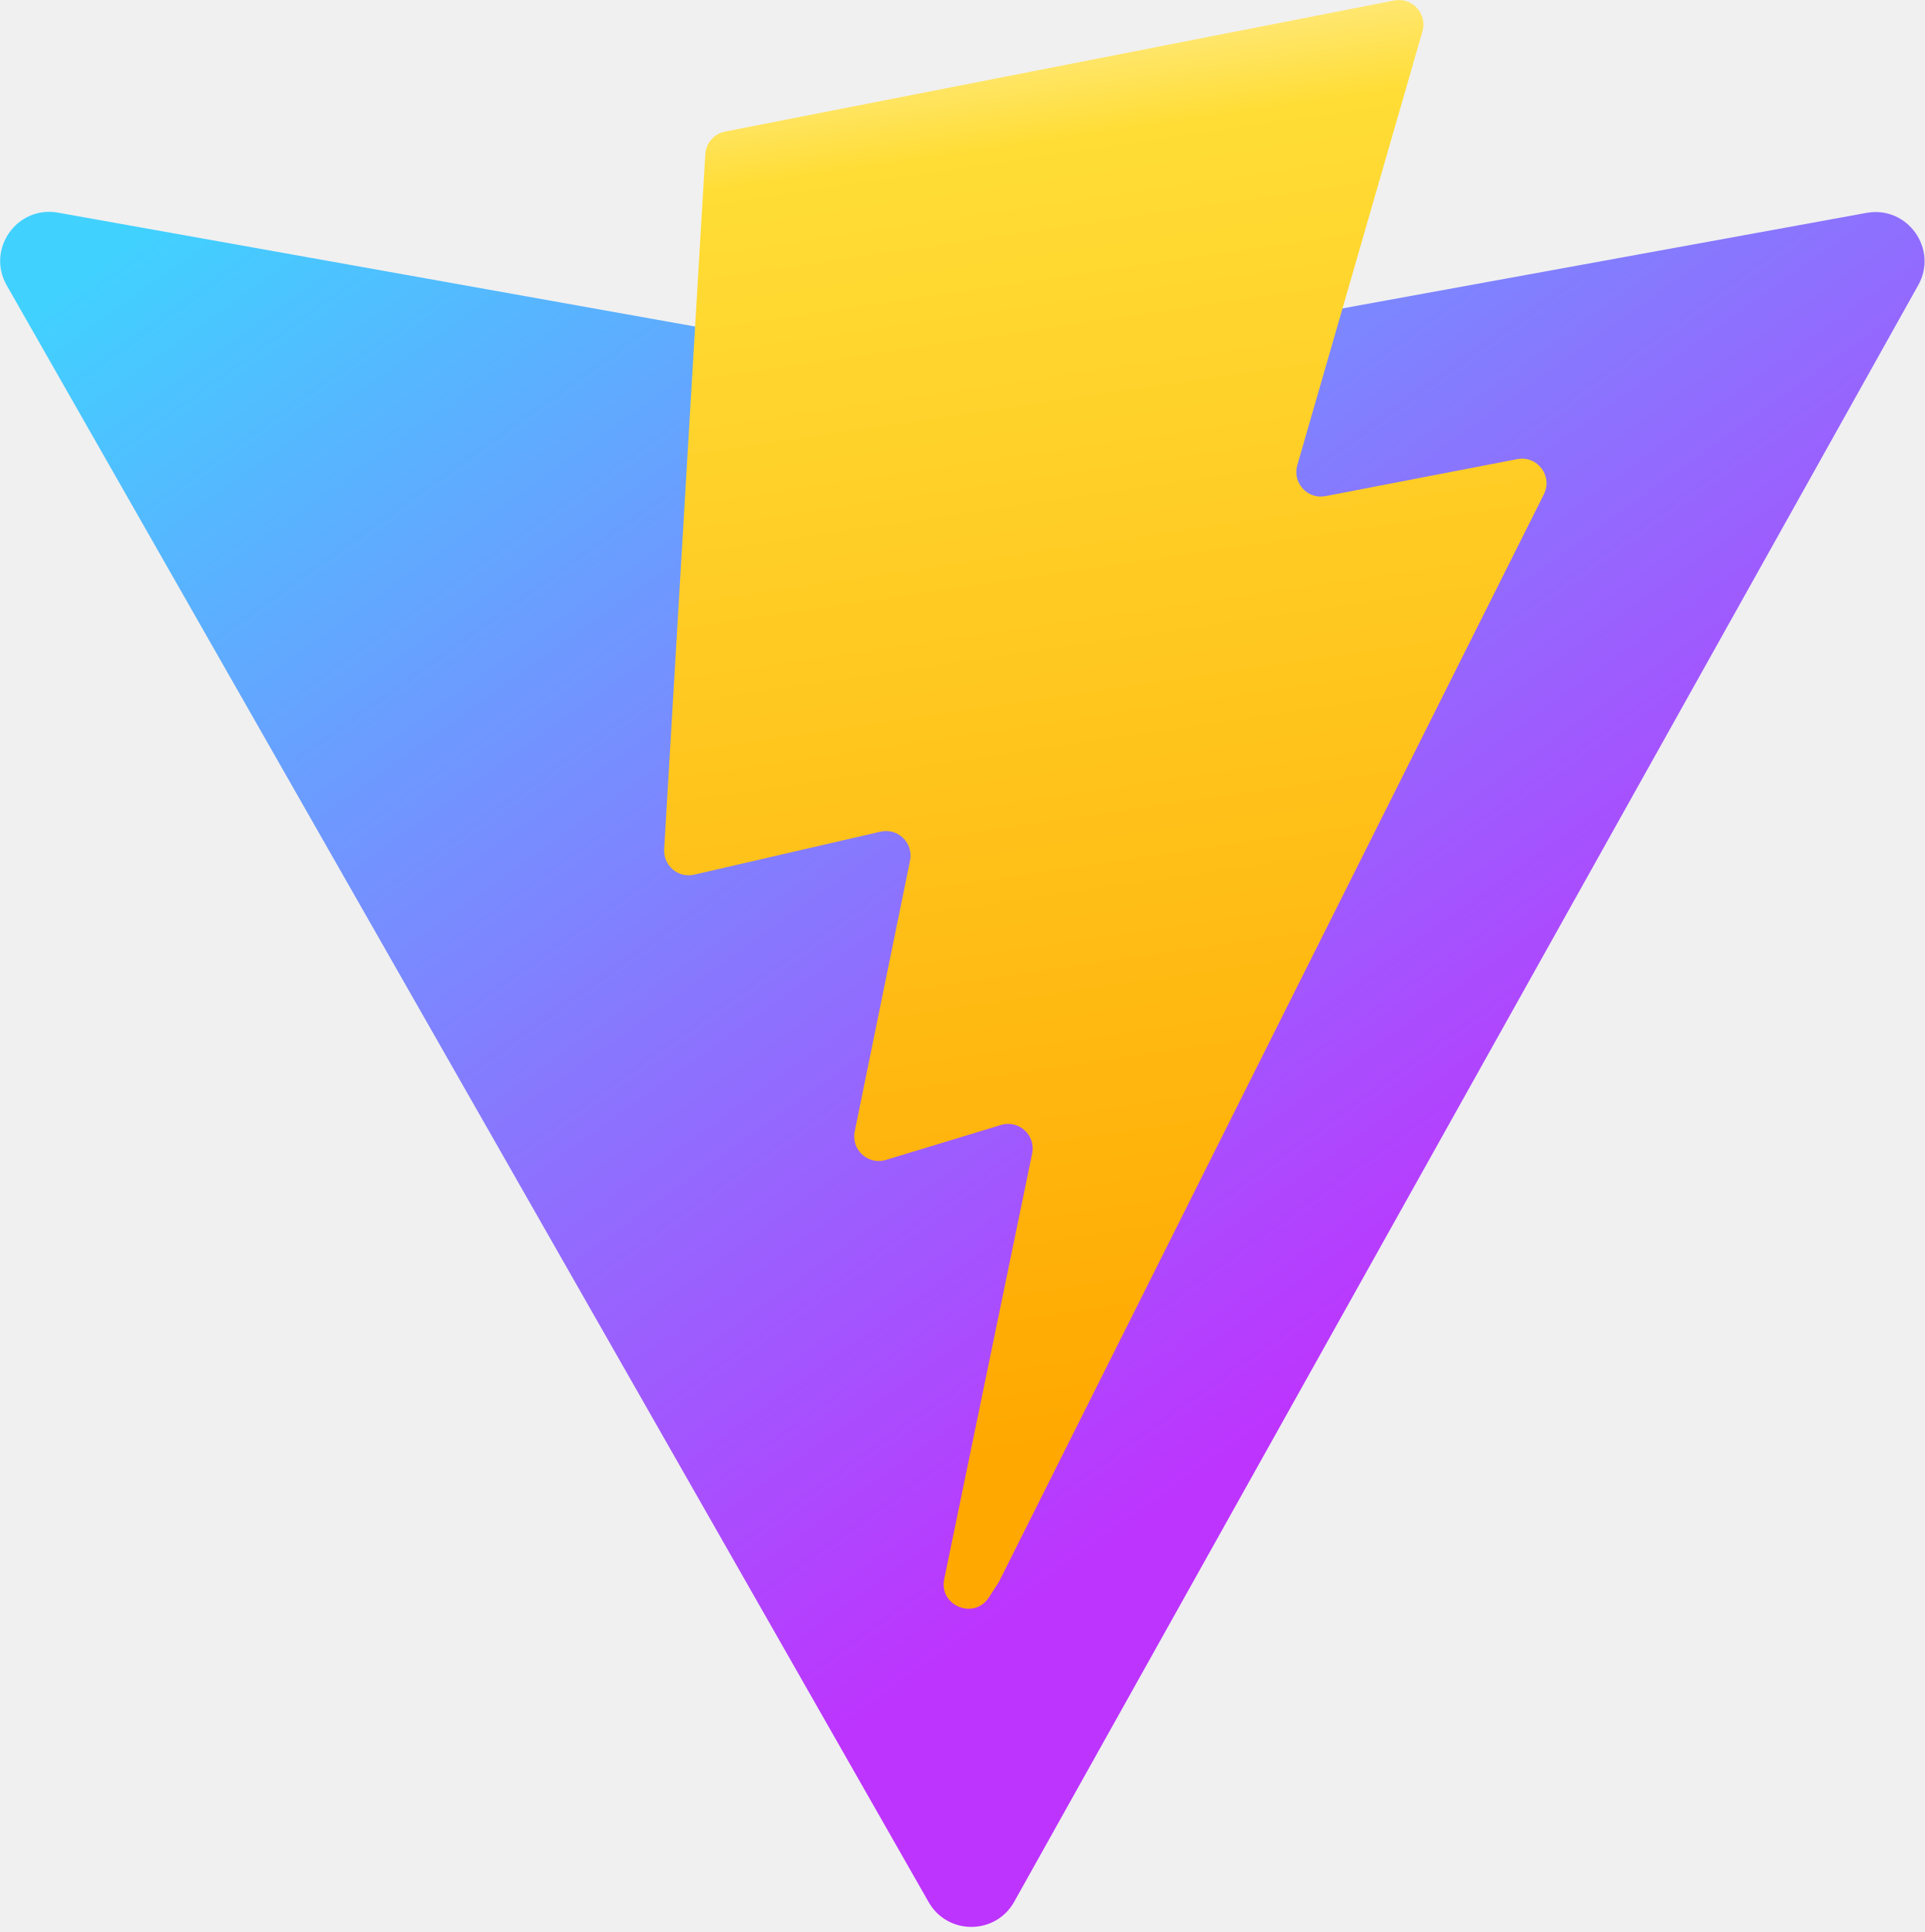
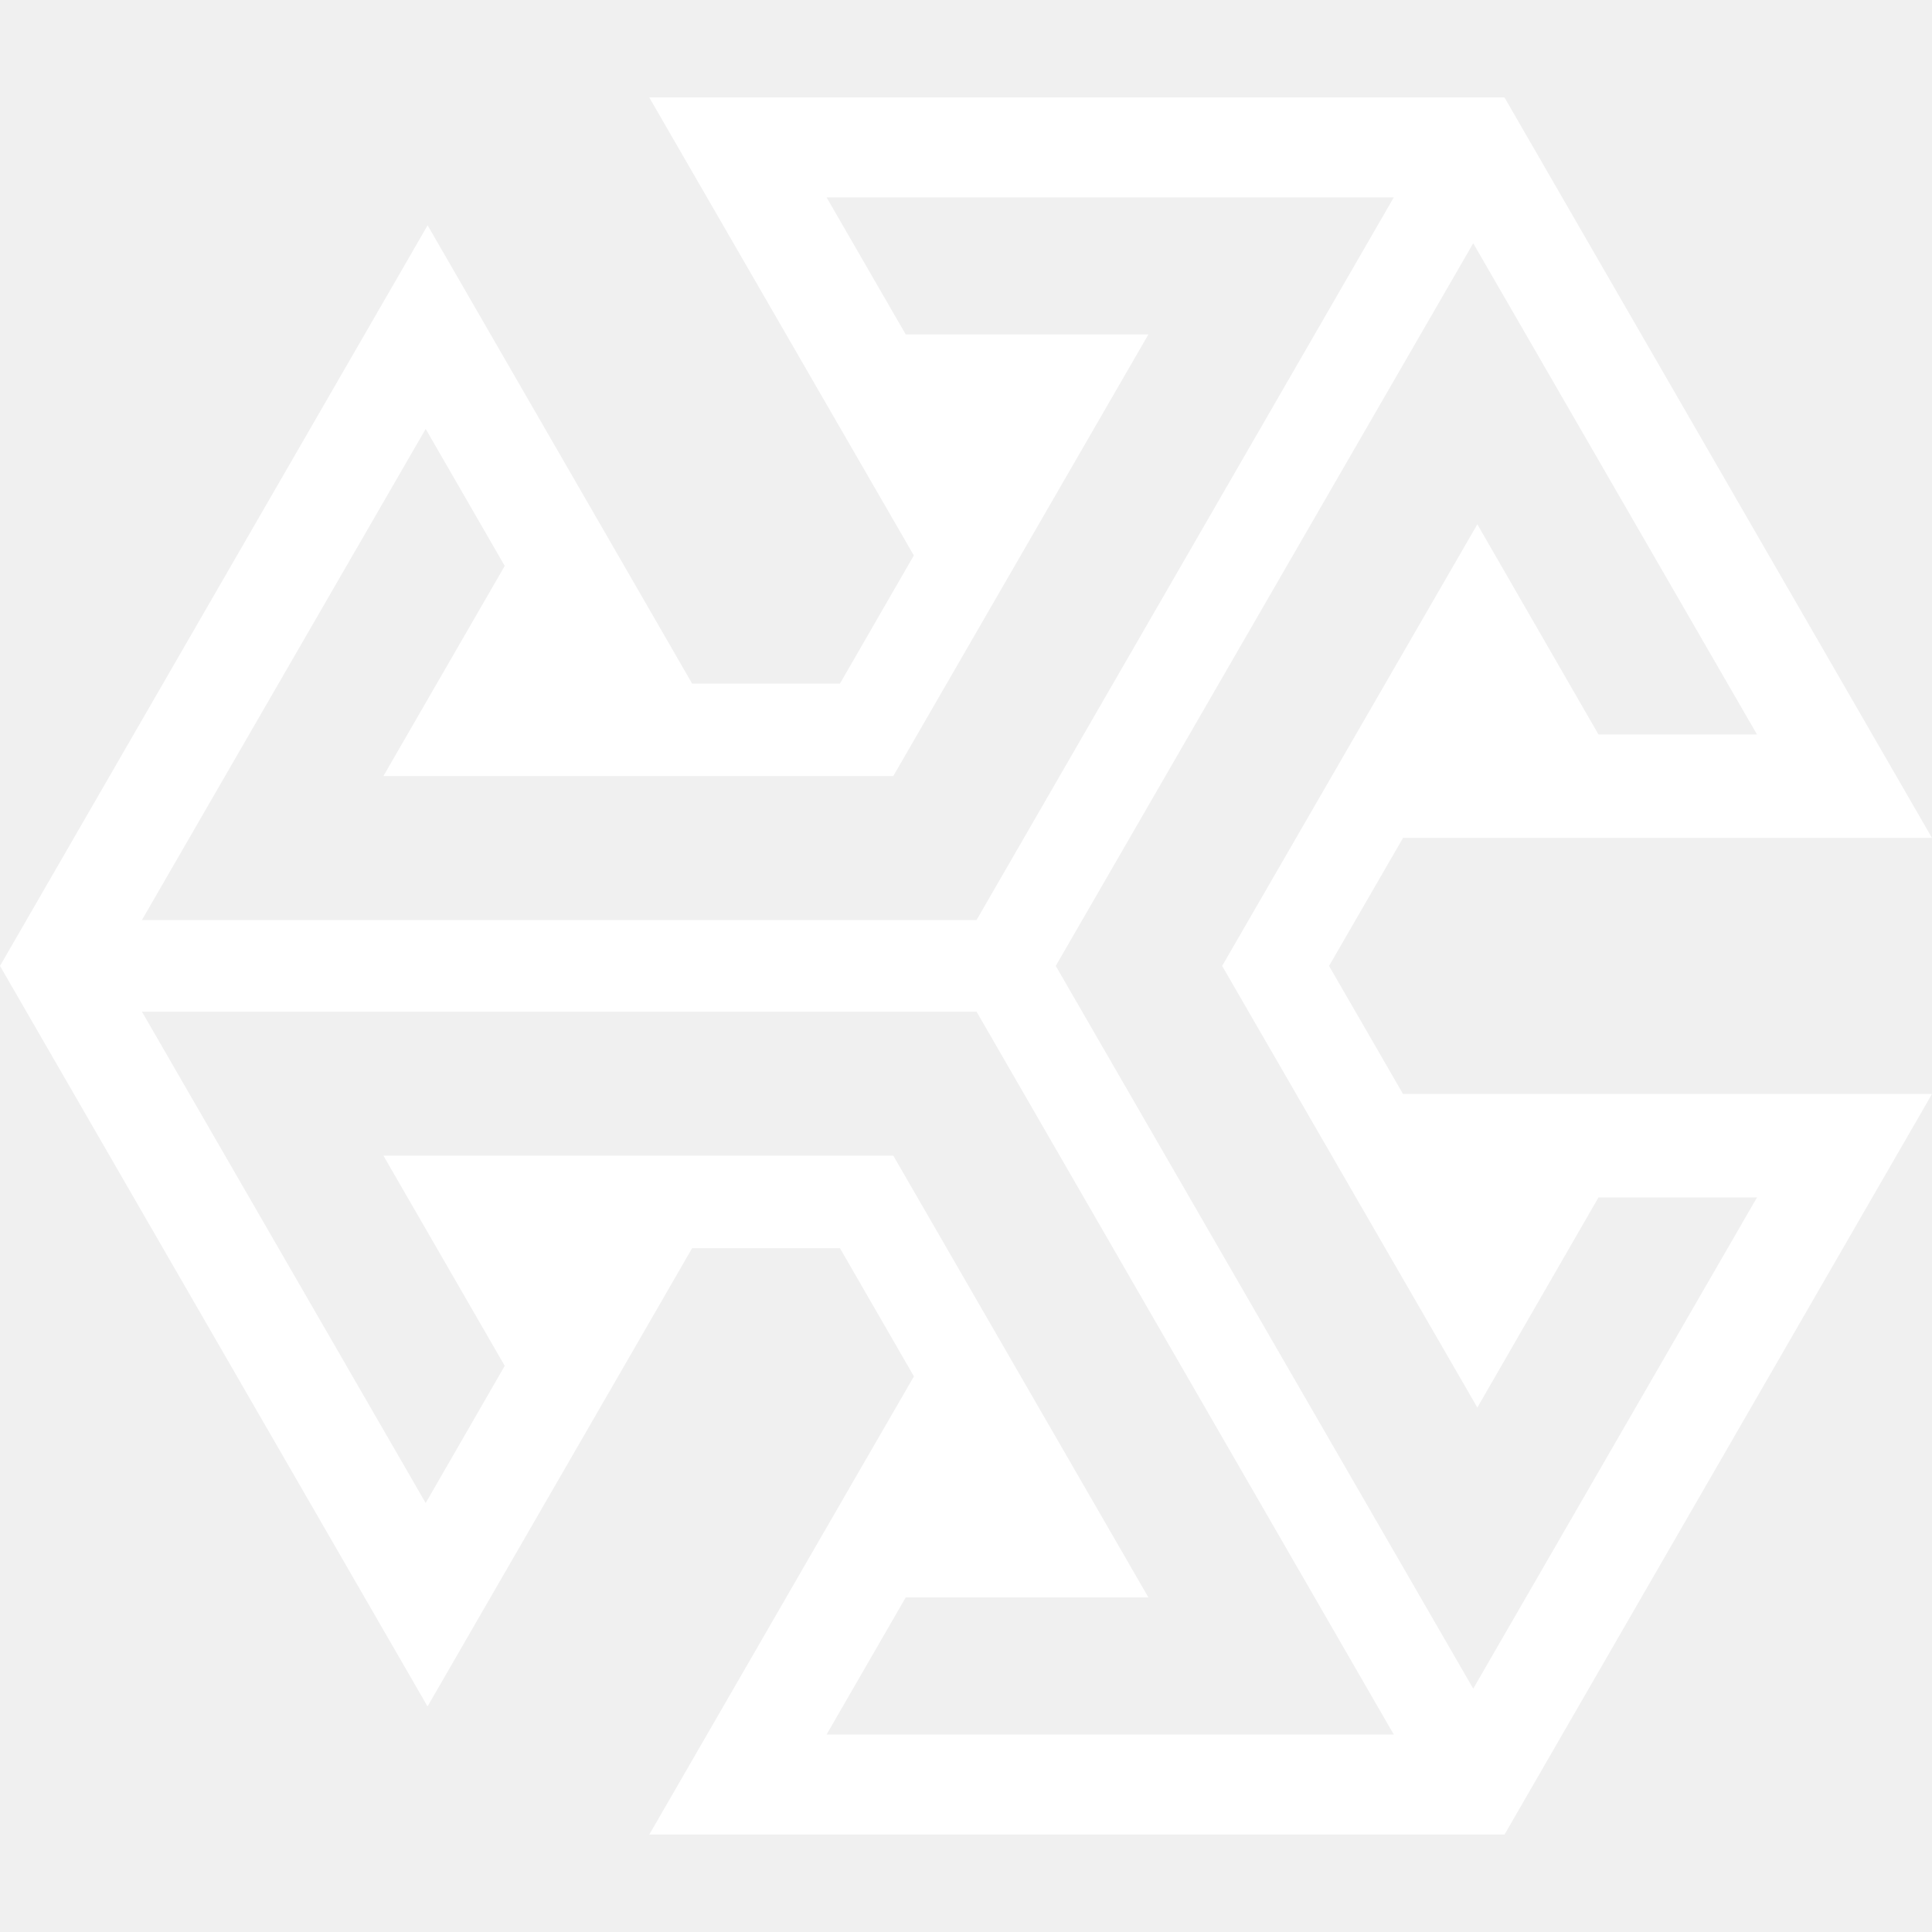
- <svg xmlns="http://www.w3.org/2000/svg" aria-hidden="true" role="img" class="iconify iconify--logos" width="31.88" height="32" preserveAspectRatio="xMidYMid meet" viewBox="0 0 256 257">
-   <defs>
-     <linearGradient id="IconifyId1813088fe1fbc01fb466" x1="-.828%" x2="57.636%" y1="7.652%" y2="78.411%">
-       <stop offset="0%" stop-color="#41D1FF" />
-       <stop offset="100%" stop-color="#BD34FE" />
-     </linearGradient>
-     <linearGradient id="IconifyId1813088fe1fbc01fb467" x1="43.376%" x2="50.316%" y1="2.242%" y2="89.03%">
-       <stop offset="0%" stop-color="#FFEA83" />
-       <stop offset="8.333%" stop-color="#FFDD35" />
-       <stop offset="100%" stop-color="#FFA800" />
-     </linearGradient>
-   </defs>
-   <path fill="url(#IconifyId1813088fe1fbc01fb466)" d="M255.153 37.938L134.897 252.976c-2.483 4.44-8.862 4.466-11.382.048L.875 37.958c-2.746-4.814 1.371-10.646 6.827-9.67l120.385 21.517a6.537 6.537 0 0 0 2.322-.004l117.867-21.483c5.438-.991 9.574 4.796 6.877 9.62Z" />
-   <path fill="url(#IconifyId1813088fe1fbc01fb467)" d="M185.432.063L96.44 17.501a3.268 3.268 0 0 0-2.634 3.014l-5.474 92.456a3.268 3.268 0 0 0 3.997 3.378l24.777-5.718c2.318-.535 4.413 1.507 3.936 3.838l-7.361 36.047c-.495 2.426 1.782 4.5 4.151 3.78l15.304-4.649c2.372-.72 4.652 1.36 4.15 3.788l-11.698 56.621c-.732 3.542 3.979 5.473 5.943 2.437l1.313-2.028l72.516-144.72c1.215-2.423-.88-5.186-3.54-4.672l-25.505 4.922c-2.396.462-4.435-1.77-3.759-4.114l16.646-57.705c.677-2.35-1.37-4.583-3.769-4.113Z" />
+ <svg xmlns="http://www.w3.org/2000/svg" role="img" viewBox="0 0 24 24">
+   <path fill="white" d="M24 10.409 18.689 1.21H8.065l2.518 4.359.769 1.331-.918 1.592H8.598l-.769-1.333-2.517-4.36L0 11.999l5.311 9.199 2.518-4.36.769-1.333h1.836l.919 1.593-.77 1.332-2.517 4.359H18.69L24 13.59h-6.571l-.919-1.591.919-1.59H24ZM5.288 5.328 6.27 7.03 4.763 9.64h6.334l3.169-5.486h-3.015l-.983-1.702h7.046l-5.183 8.977H1.763l3.525-6.101Zm4.98 16.219.983-1.703h3.015l-3.169-5.488H4.763l1.507 2.611-.982 1.704-3.525-6.104h10.368l1.364 2.363 3.819 6.617h-7.046Zm8.084-4.062 1.505-2.61h1.969l-3.525 6.102-3.109-5.382-2.077-3.596 2.459-4.257 2.727-4.72 3.525 6.102h-1.969l-1.505-2.611-3.17 5.486 3.17 5.486Z" />
</svg>
